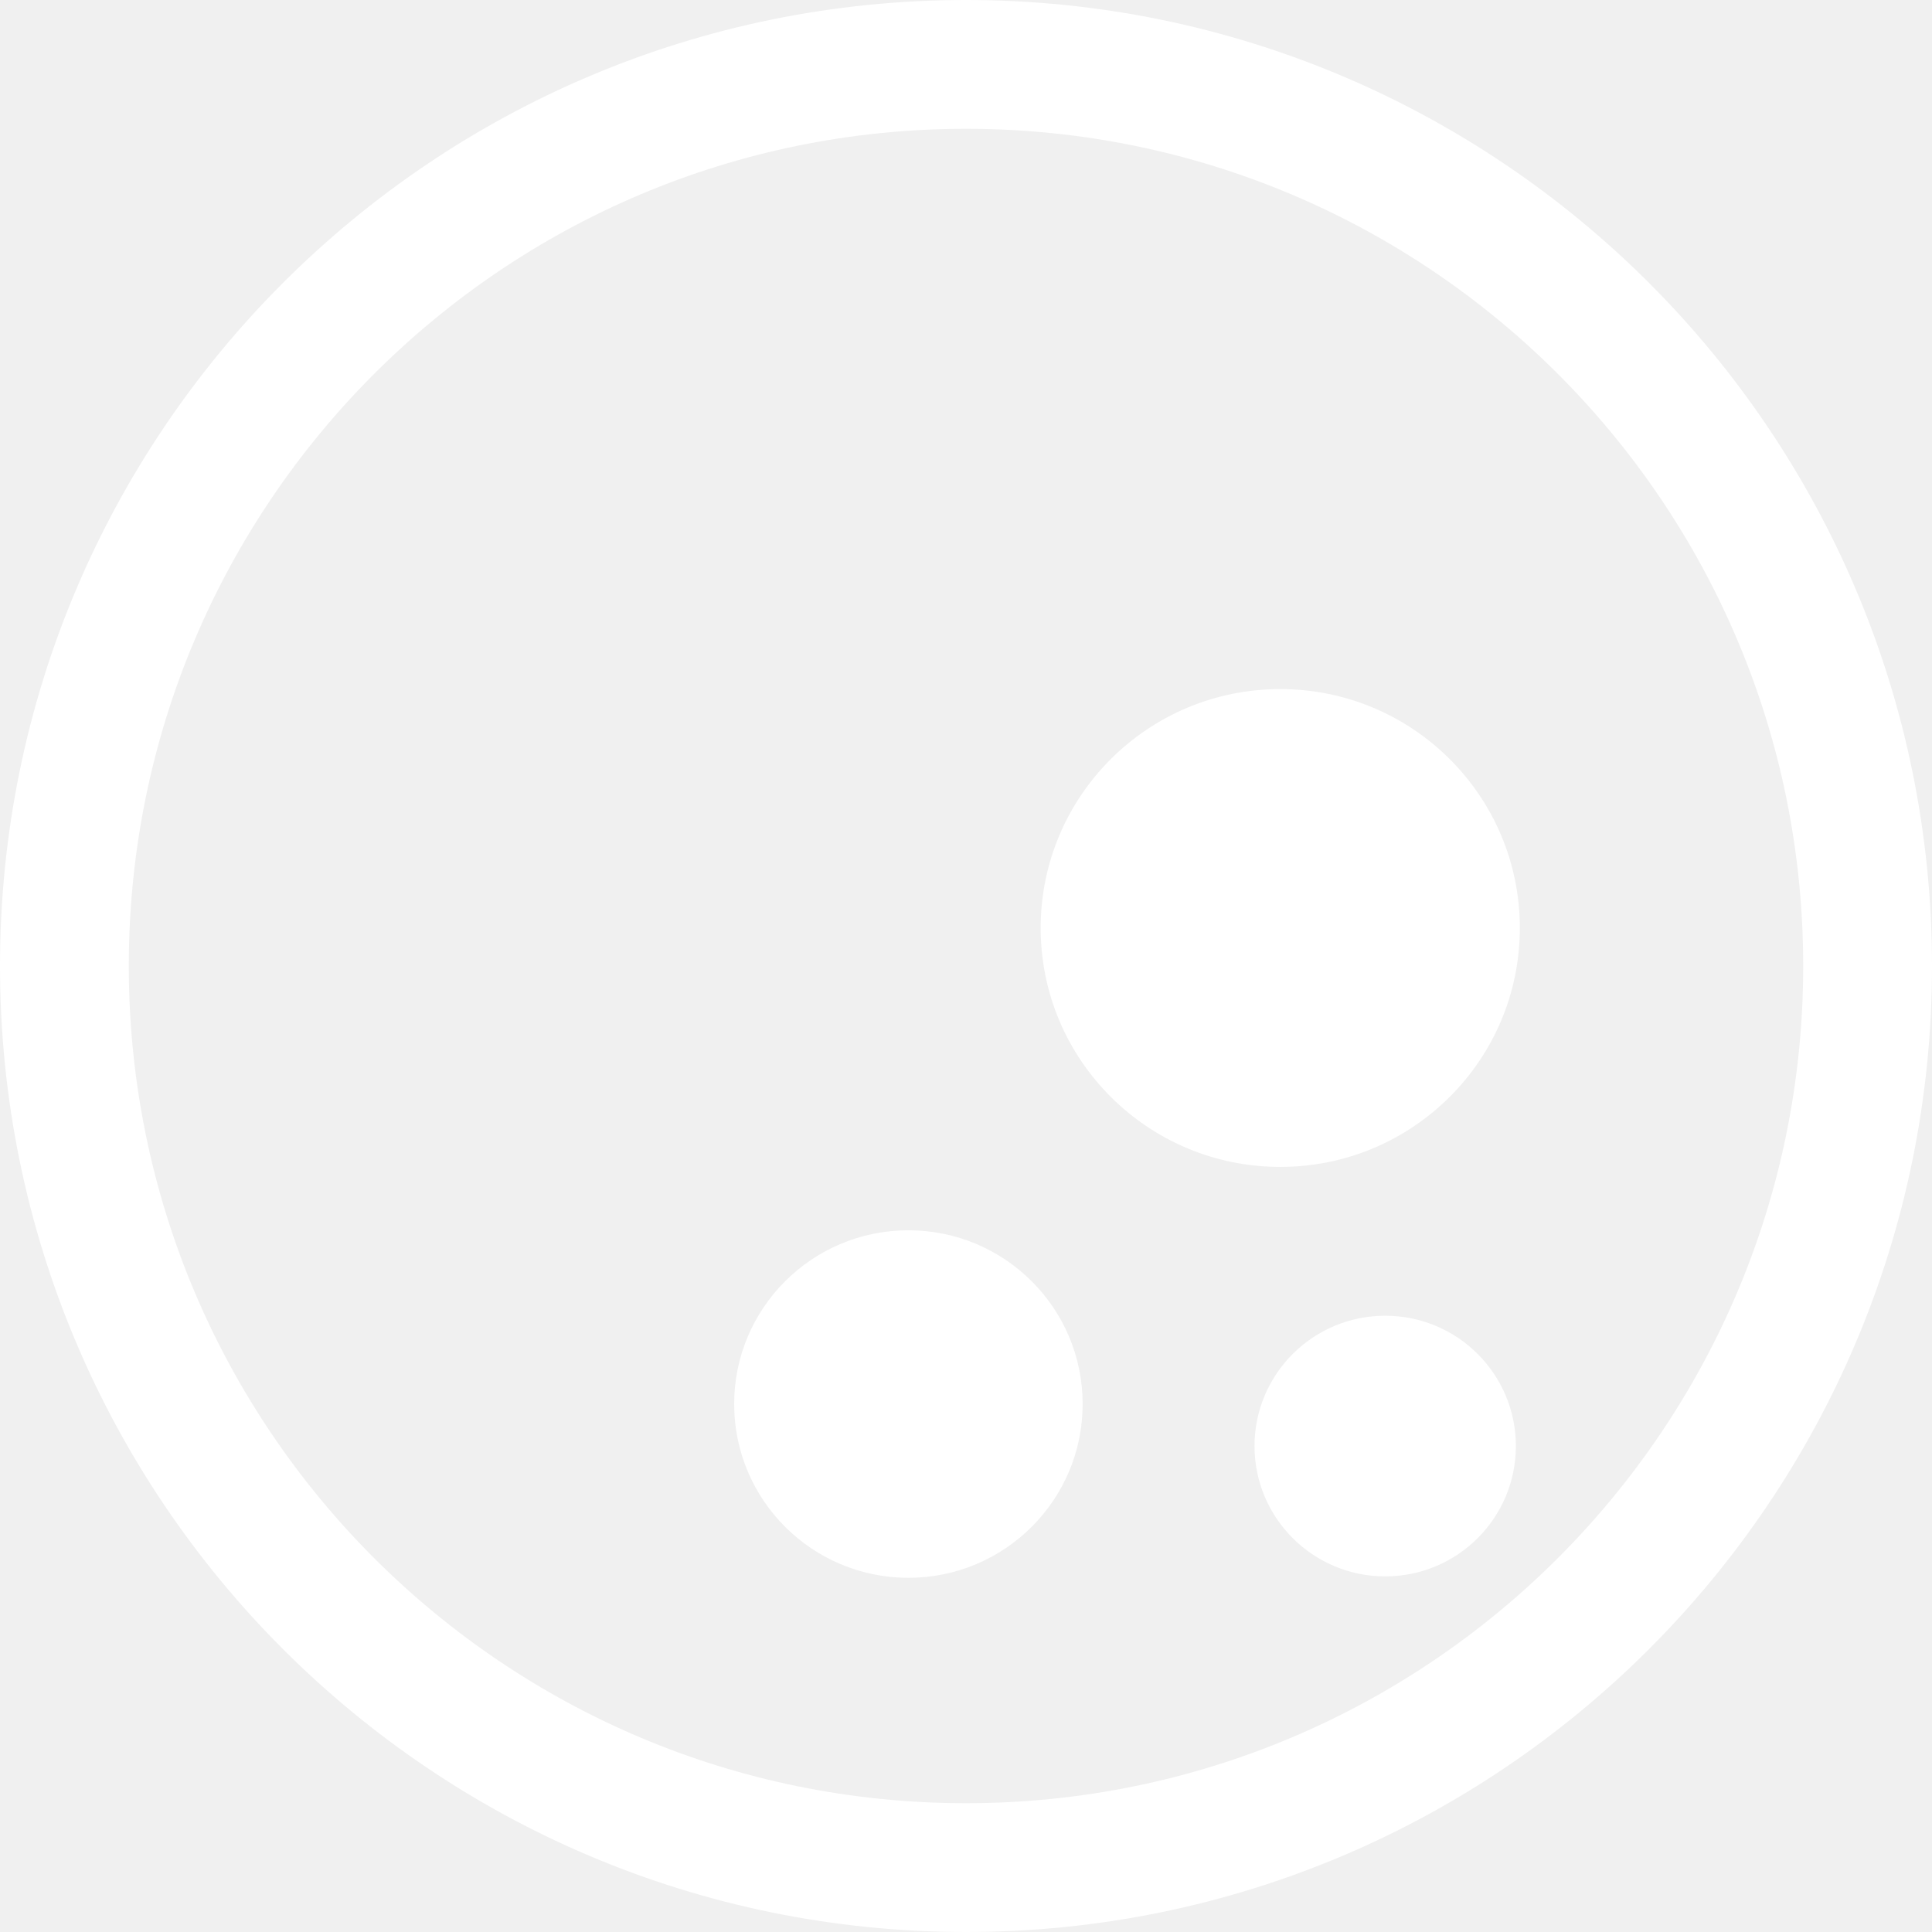
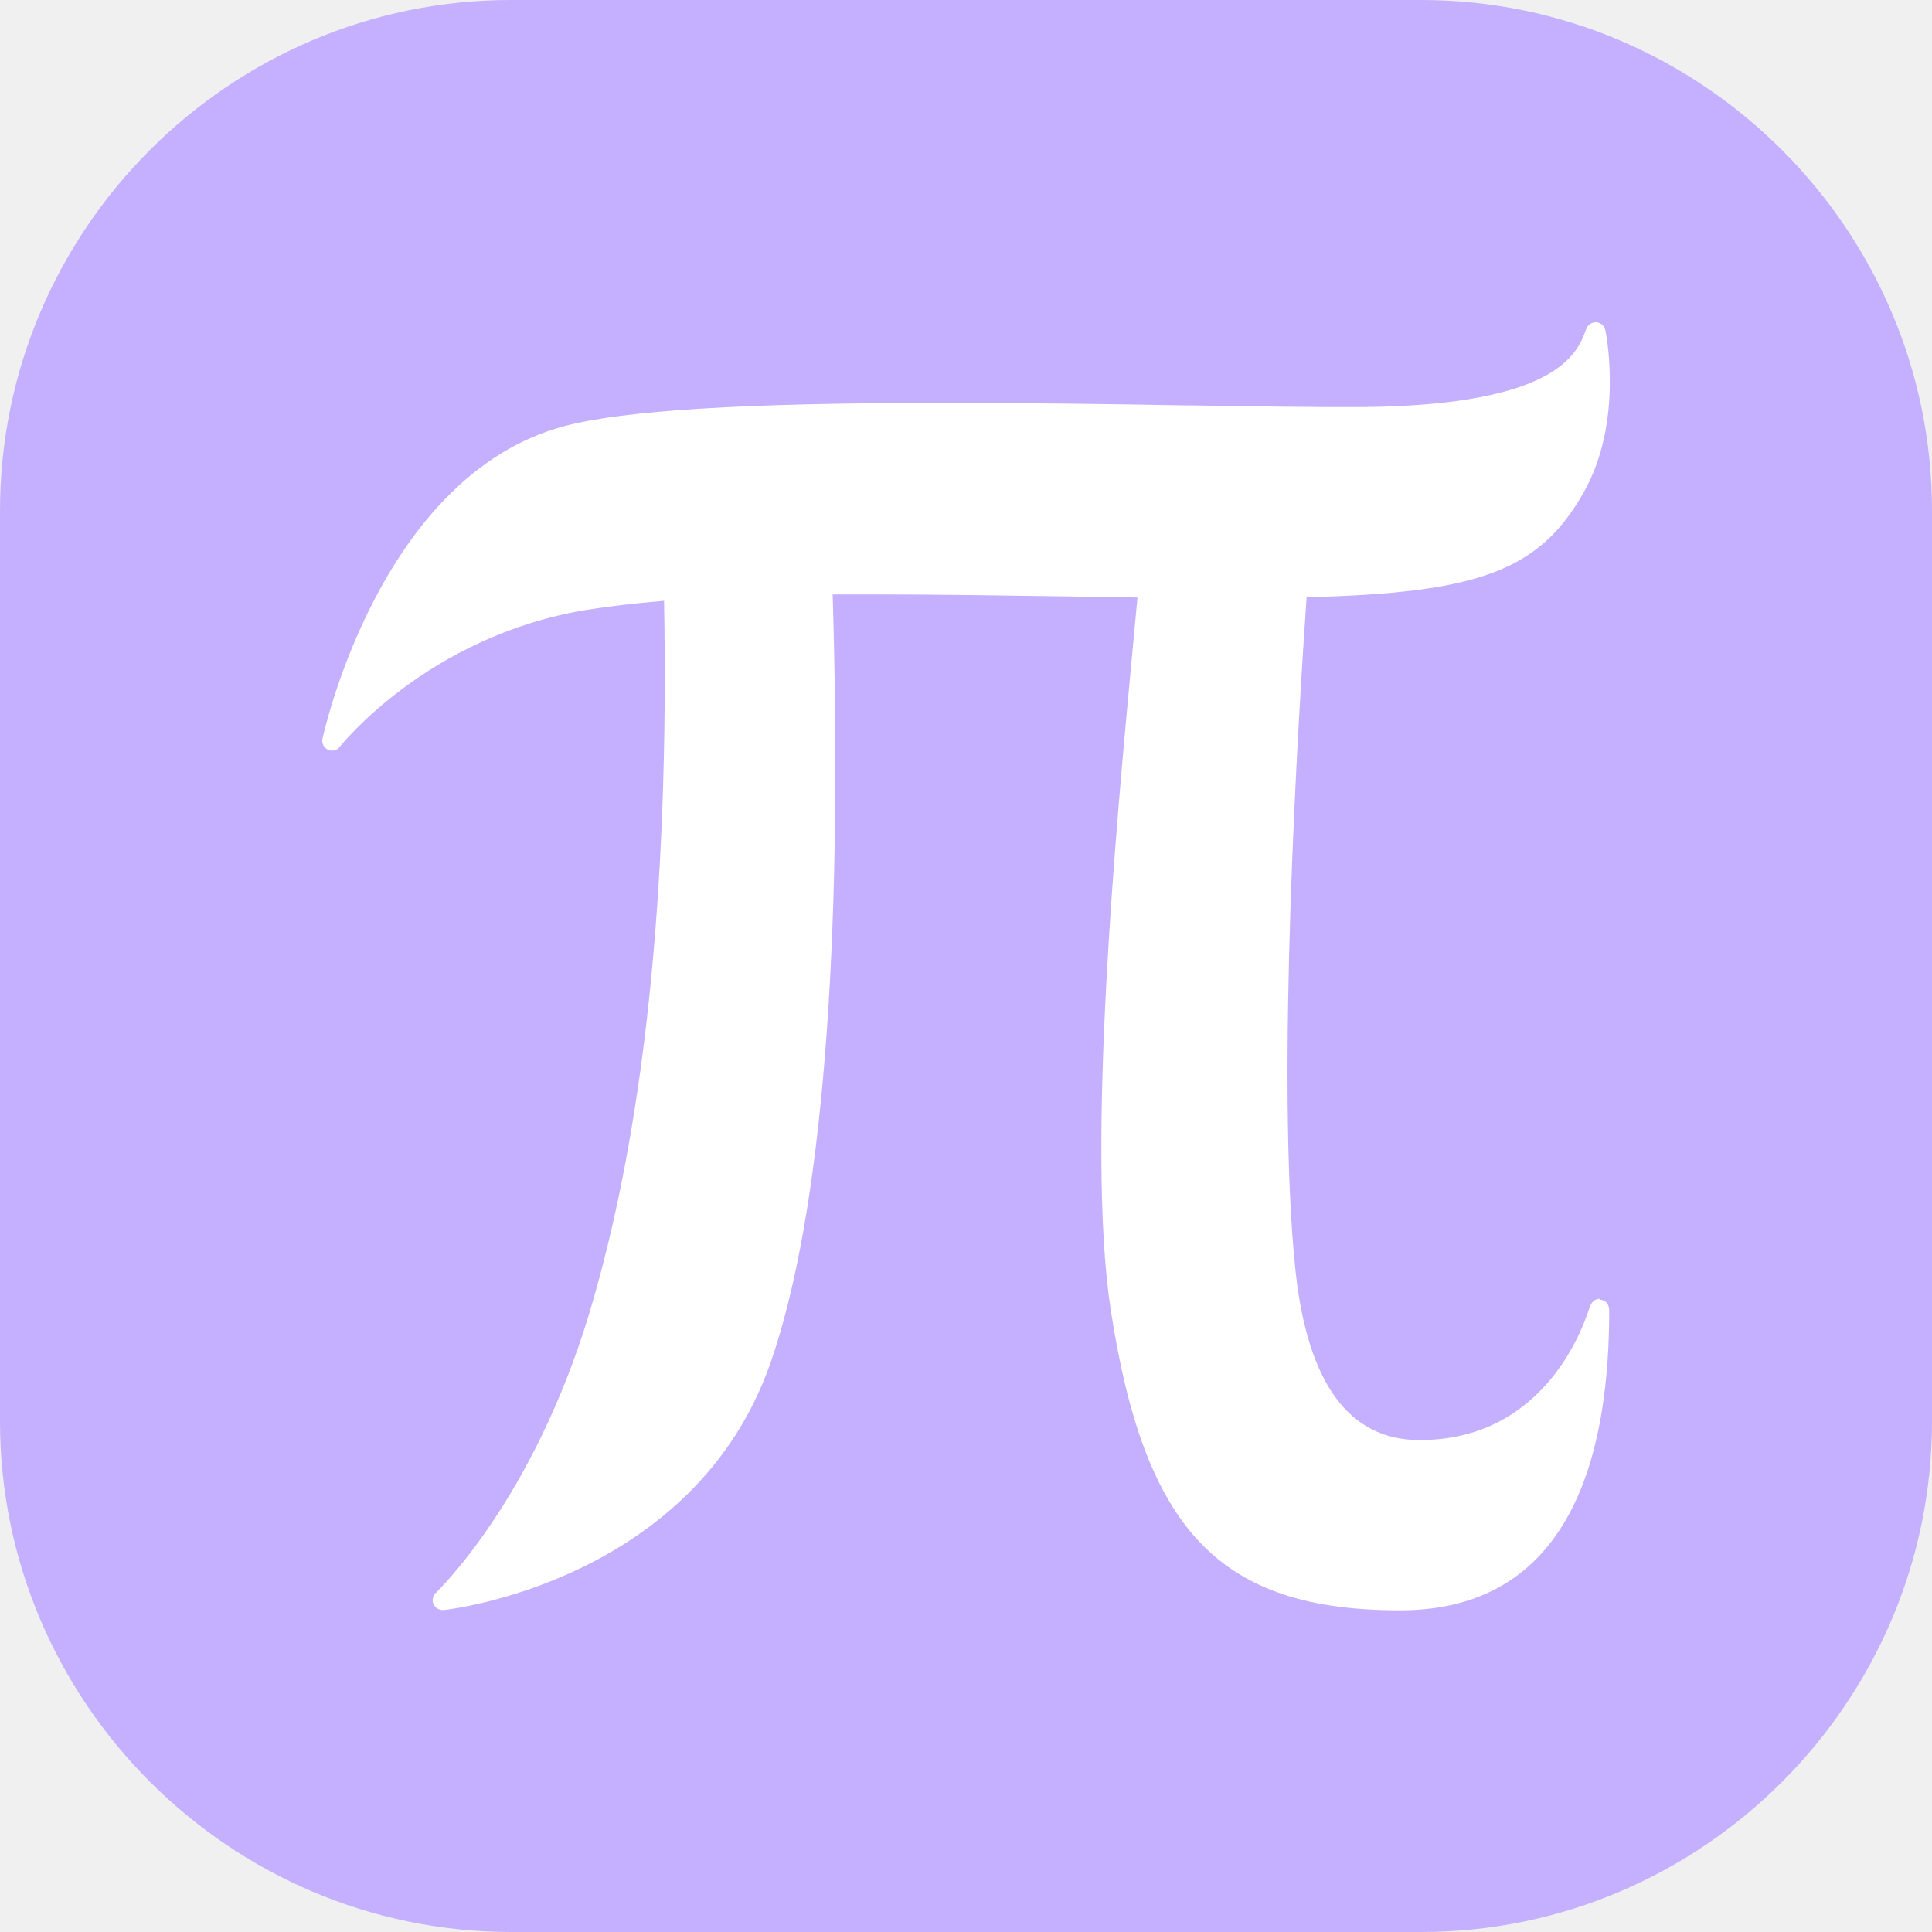
- <svg xmlns="http://www.w3.org/2000/svg" width="300px" height="300px" viewBox="0 0 300 300" version="1.1">
-   <g stroke="none" stroke-width="1" fill="none" fill-rule="evenodd">
-     <g transform="translate(10, 10)">
-       <rect stroke="#FFFFFF" stroke-width="20" x="0" y="0" width="280" height="280" rx="140" />
-       <g transform="translate(104, 97)" fill="#FFFFFF" fill-rule="nonzero">
-         <path d="M101.093,97.308 C112.3,97.308 121.385,106.367 121.385,117.543 C121.385,128.719 112.3,137.779 101.093,137.779 C89.885,137.779 80.8,128.719 80.8,117.543 C80.8,106.367 89.885,97.308 101.093,97.308 Z M27.056,84.038 C41.999,84.038 54.113,96.118 54.113,111.019 C54.113,125.92 41.999,138 27.056,138 C12.114,138 0,125.92 0,111.019 C0,96.118 12.114,84.038 27.056,84.038 Z M84.797,0 C105.344,0 122,16.61 122,37.099 C122,57.588 105.344,74.197 84.797,74.197 C64.251,74.197 47.595,57.588 47.595,37.099 C47.595,16.61 64.251,0 84.797,0 Z" id="形状" />
-       </g>
-     </g>
-   </g>
+ <svg xmlns="http://www.w3.org/2000/svg" t="1754700339658" class="icon" viewBox="0 0 1024 1024" version="1.1" p-id="967" width="200" height="200">
+   <path d="M0 270.684C0 121.72 121.72 0 270.684 0h482.632c148.818 0 270.684 121.72 270.684 270.684v482.632c0 148.818-121.72 270.684-270.684 270.684H270.684C121.72 1023.854 0 902.134 0 753.316V270.684z" fill="#C5B0FF" p-id="968" />
+   <path d="M847.938 688.428c-3.808 0-4.98 3.369-5.42 4.541-5.273 16.552-27.244 70.308-90.082 70.308-37.351 0-59.322-30.027-65.767-89.496-10.693-100.335 1.611-295.731 5.859-357.25 91.546-2.197 123.478-14.208 146.913-55.66 21.092-37.204 11.864-83.93 11.425-85.834a5.317 5.317 0 0 0-4.98-4.248c-2.344 0-4.394 1.465-5.127 3.515-4.394 12.157-14.062 40.427-118.205 41.452-22.264 0.146-53.756-0.293-91.107-0.879h-2.783c-39.987-0.732-85.101-1.318-129.63-1.318-104.729 0-168.299 3.955-199.937 12.304-98.138 26.219-127.872 164.344-128.165 165.662-0.586 2.344 0.732 4.834 2.929 5.859 2.197 1.025 4.98 0.293 6.298-1.611 0.439-0.586 46.432-58.59 130.508-72.505 12.011-1.904 25.633-3.515 41.306-4.834 2.783 153.798-10.546 280.644-39.548 377.317-30.027 99.749-80.854 147.792-81.147 148.232-1.904 1.465-2.344 4.101-1.611 6.152 0.879 1.904 2.637 3.222 5.273 3.222 1.318 0 132.705-14.501 173.425-130.948 27.244-78.217 38.669-218.979 32.957-407.344h24.315c32.664 0 66.353 0.586 98.87 1.025h0.732c12.743 0.293 25.34 0.439 37.644 0.586-0.732 8.056-1.611 17.284-2.637 28.269-8.642 92.132-24.608 263.36-11.571 349.048 18.016 117.765 58.15 159.51 153.358 159.51s110.881-90.814 110.881-158.924c0-1.465-0.439-3.076-1.318-4.101a5.317 5.317 0 0 0-3.808-1.611z" fill="#FFFFFF" p-id="969" />
</svg>
